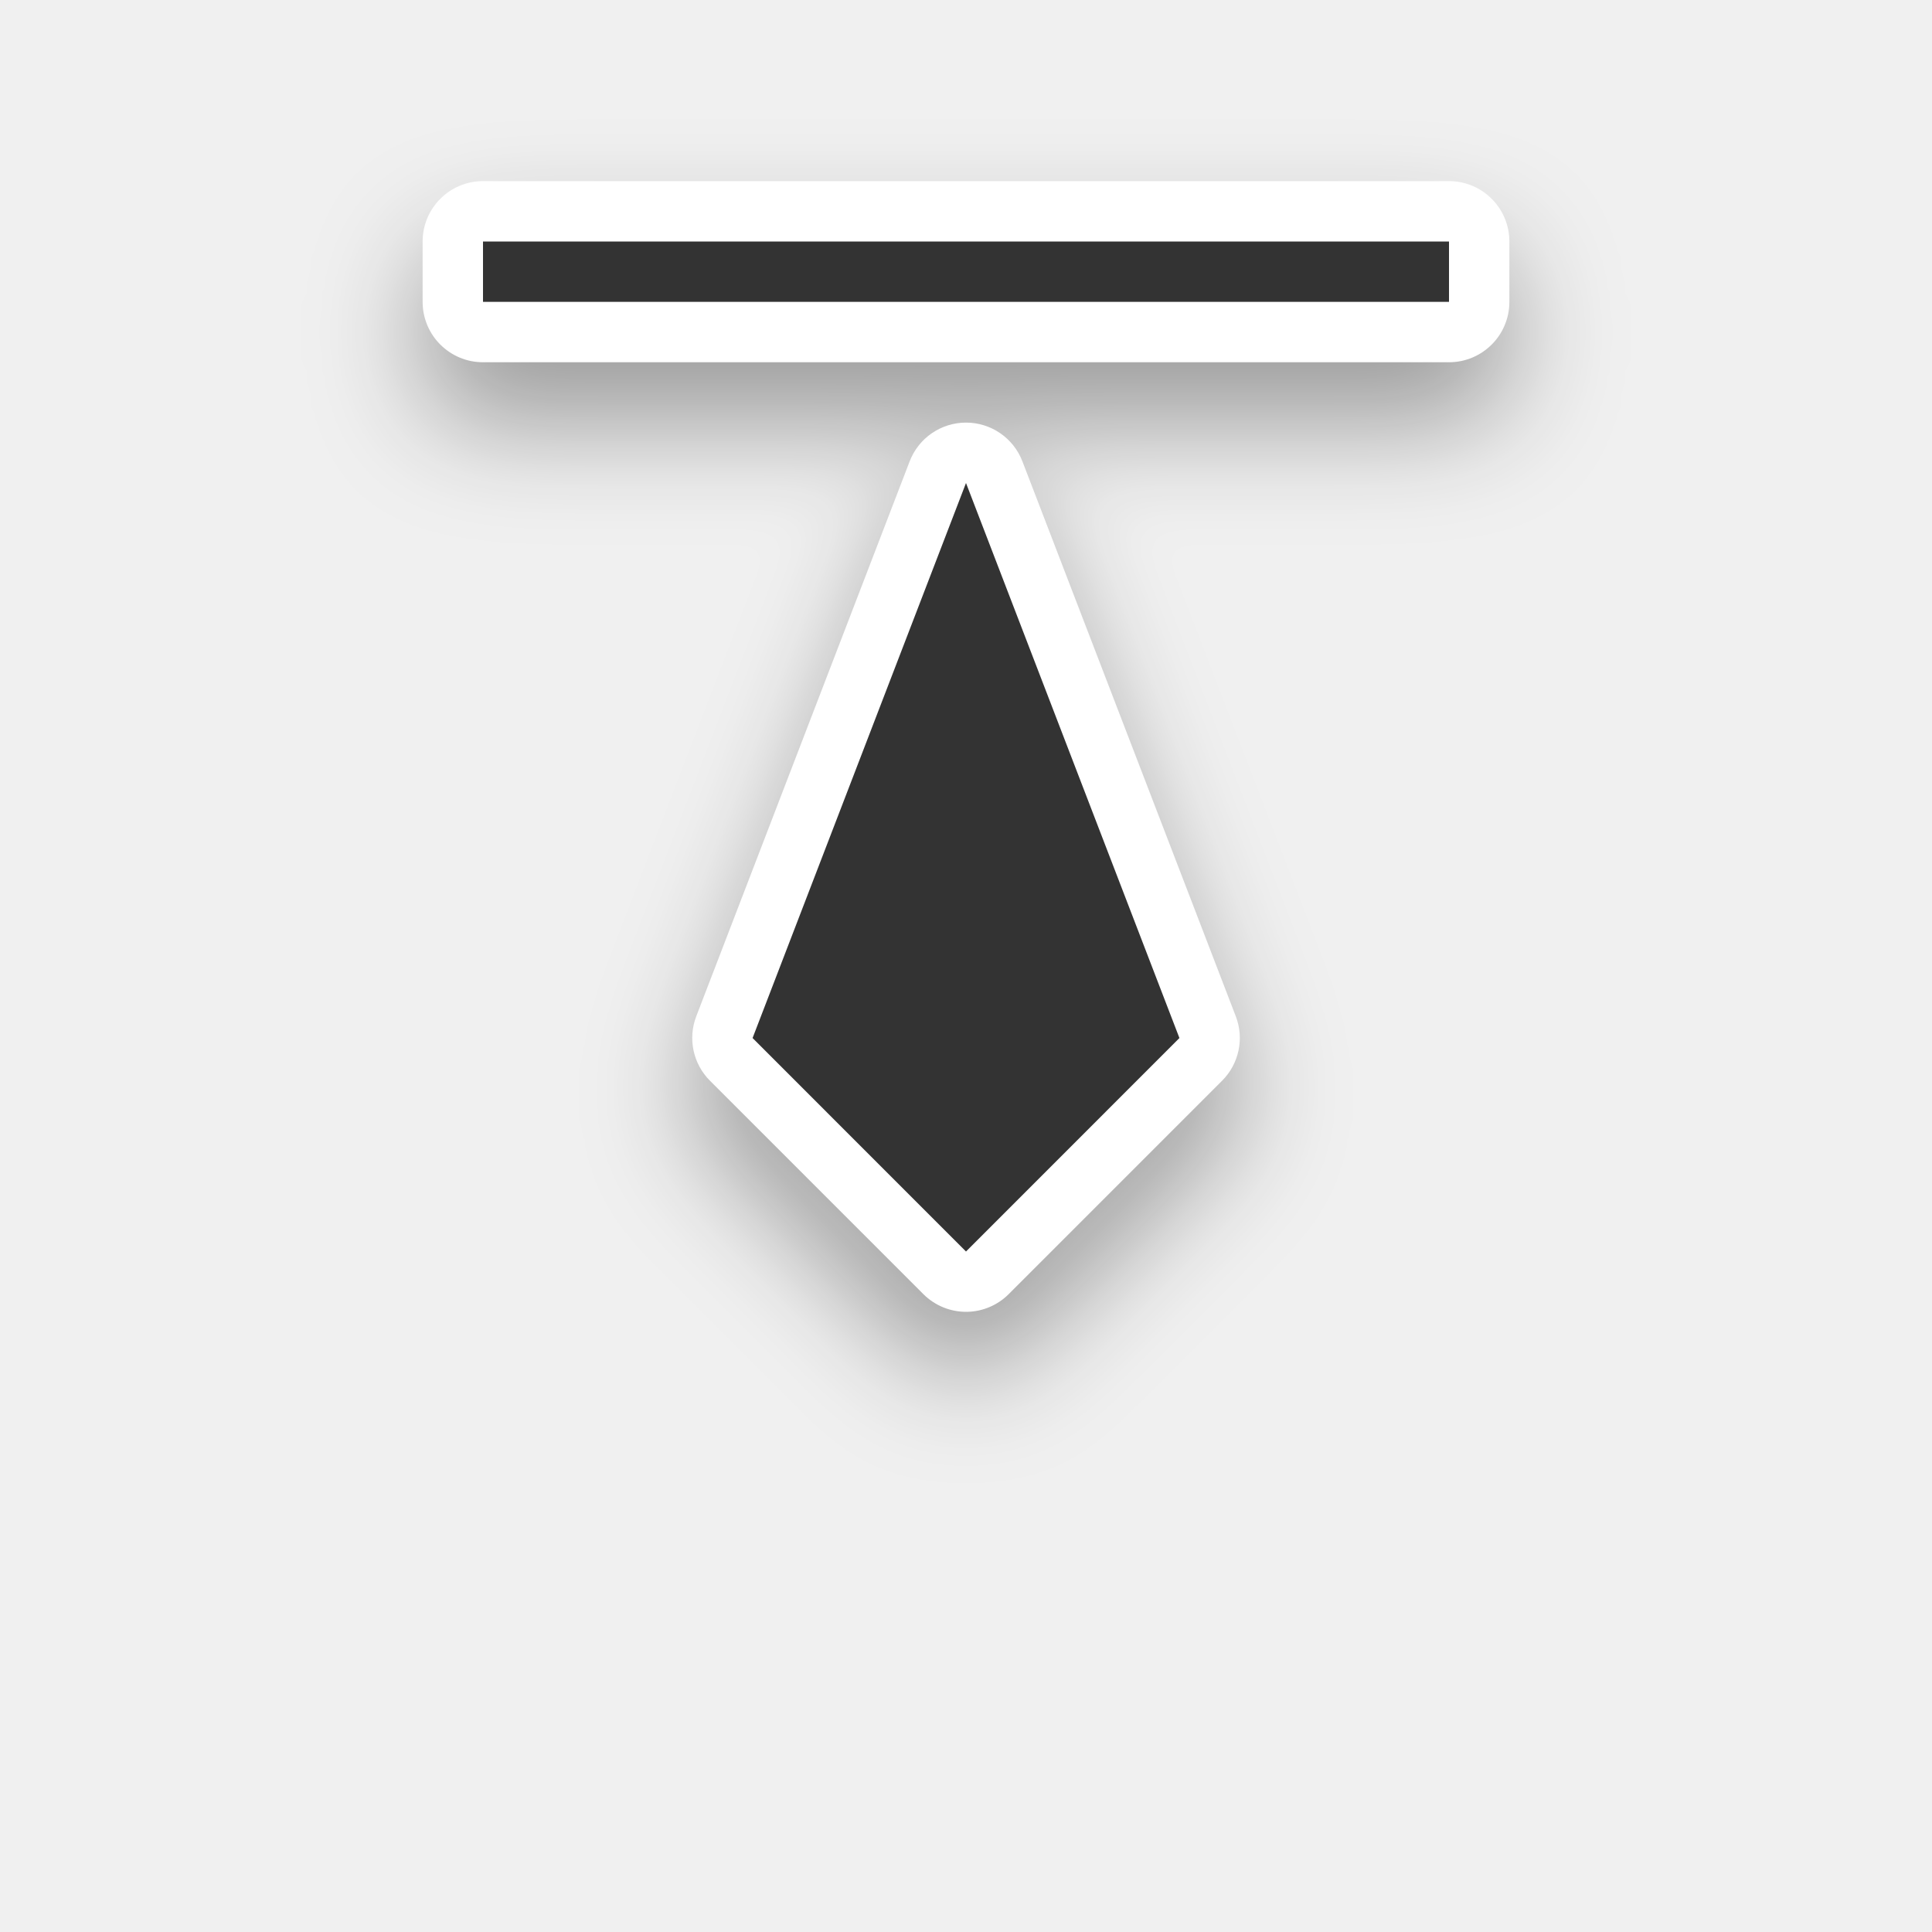
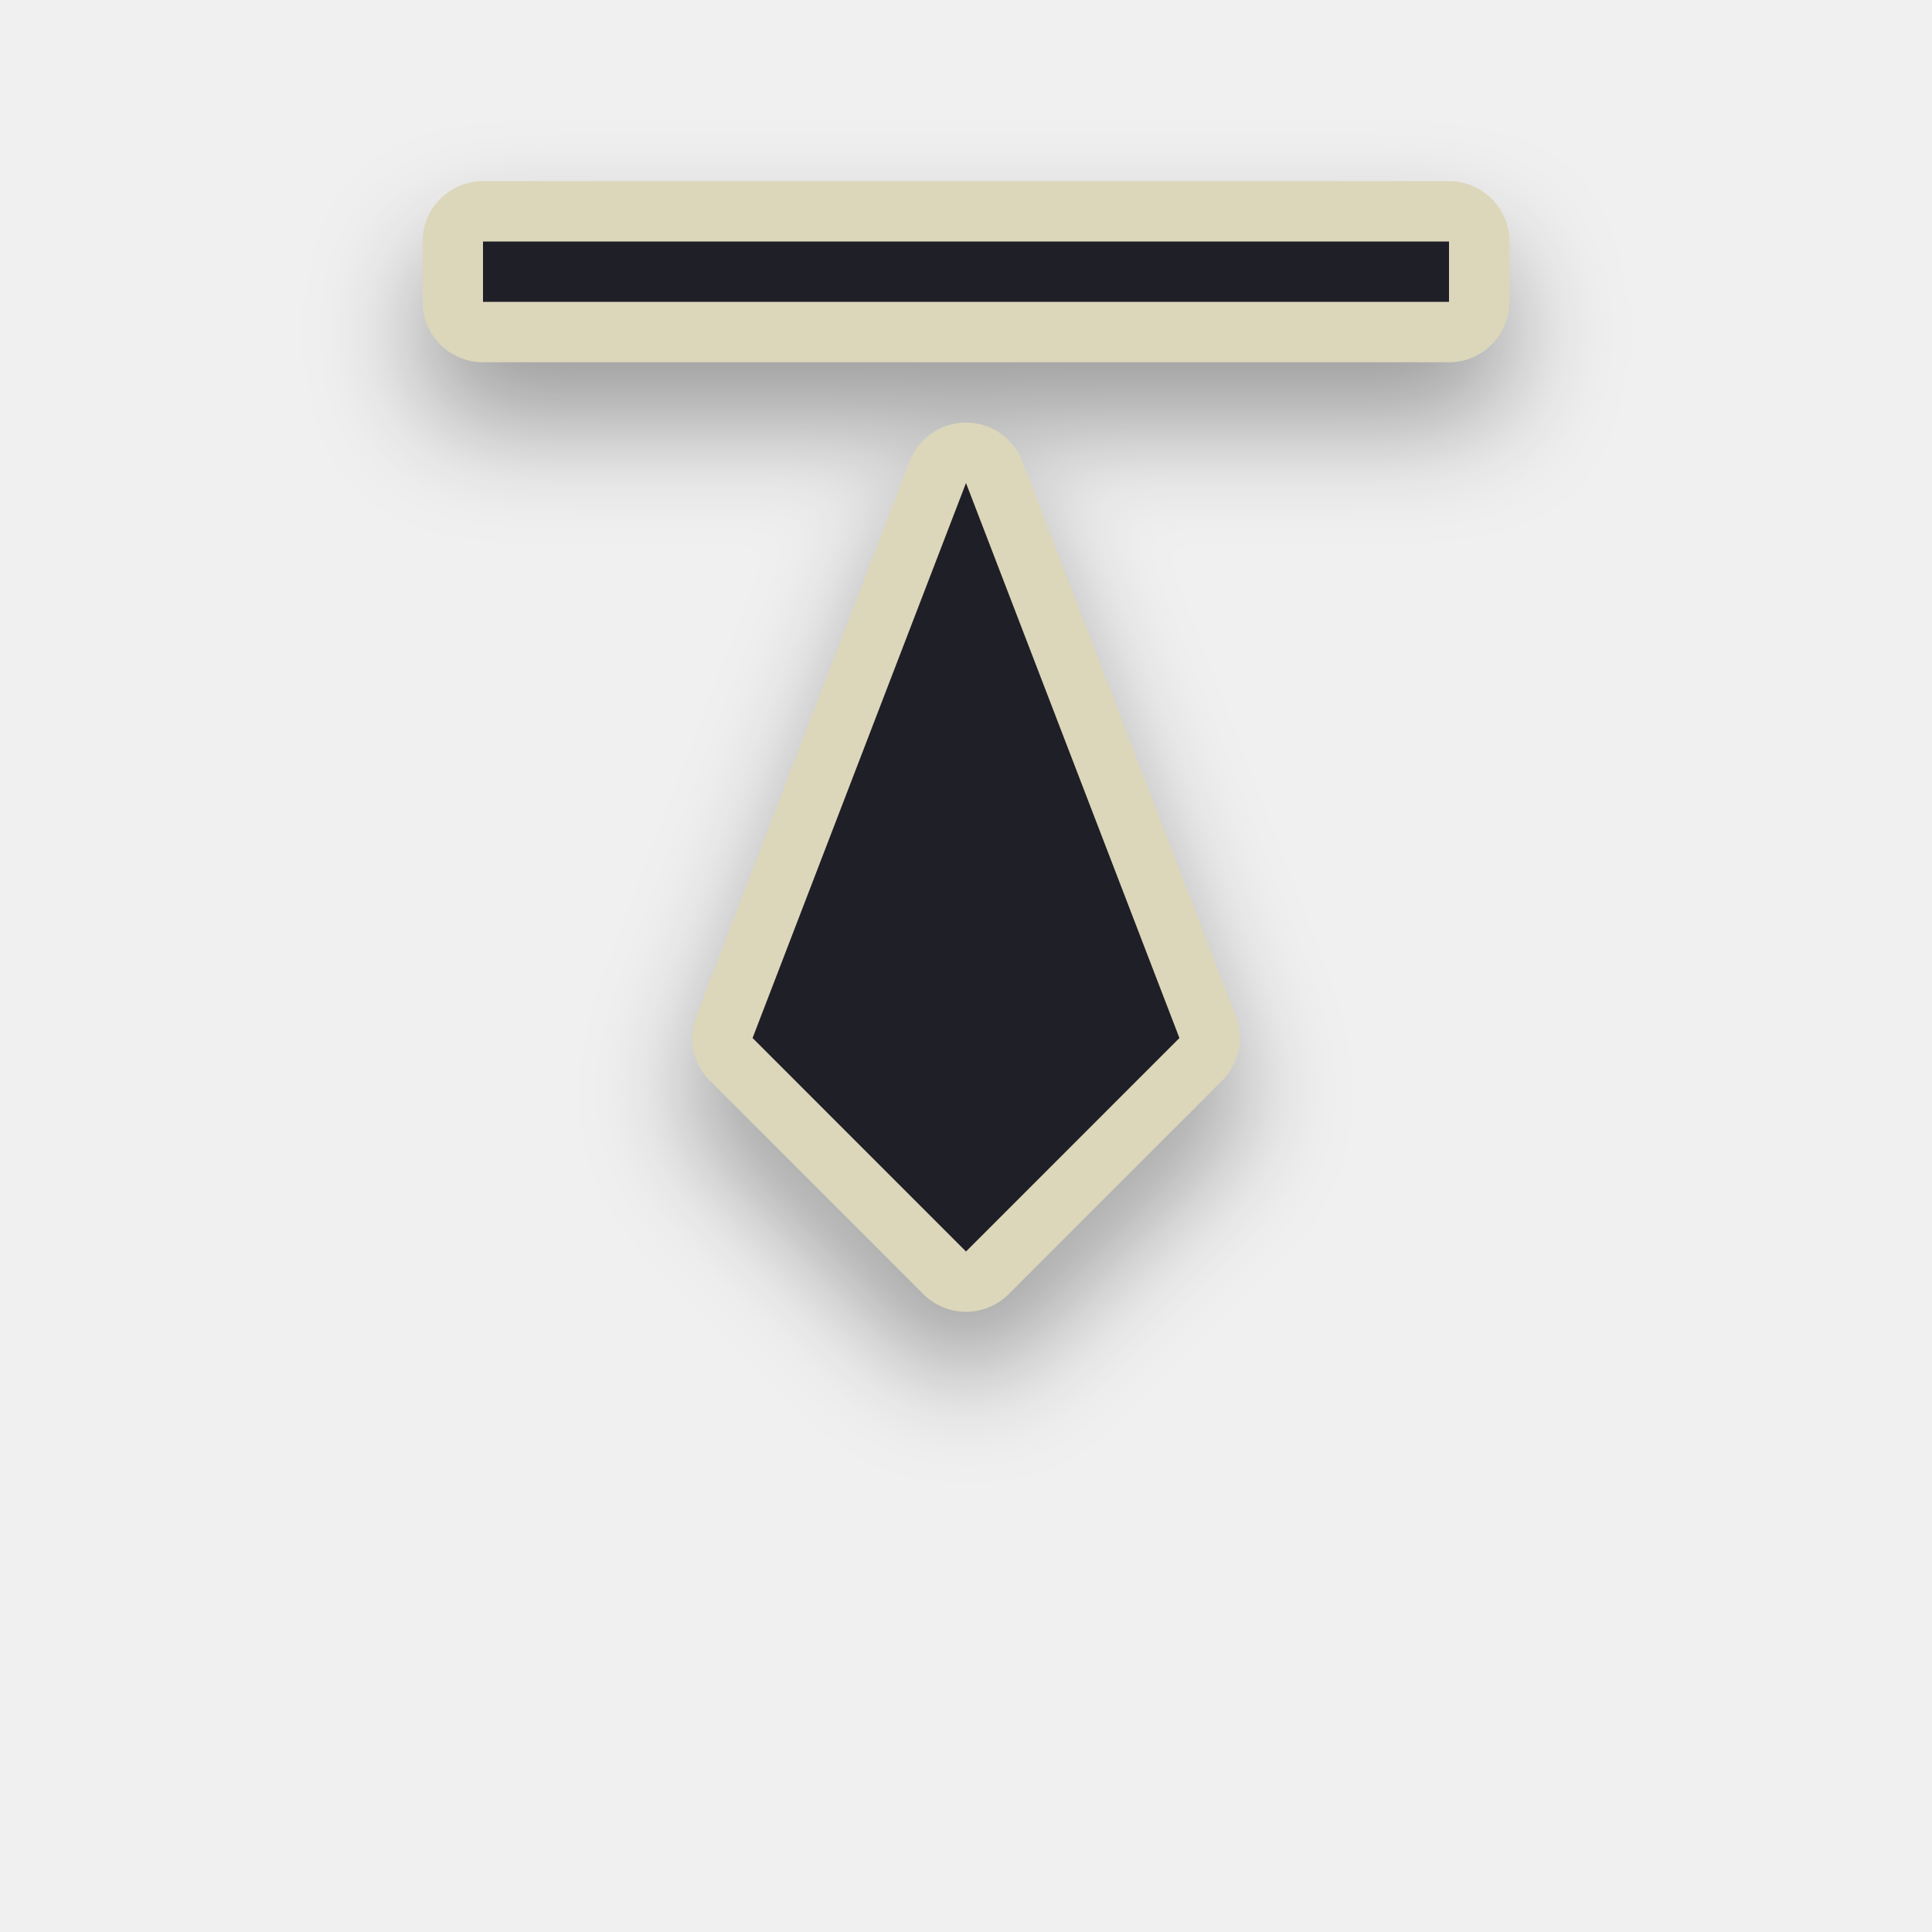
<svg xmlns="http://www.w3.org/2000/svg" width="32" height="32" version="1.1" viewBox="0 0 32 32" id="svg24">
  <defs id="defs8">
    <filter id="b" x="-.124" y="-.558" width="1.248" height="2.116" color-interpolation-filters="sRGB">
      <feGaussianBlur stdDeviation="0.93" id="feGaussianBlur2" />
    </filter>
    <filter id="a" x="-.159" y="-.157" width="1.318" height="1.314" color-interpolation-filters="sRGB">
      <feGaussianBlur stdDeviation="0.93" id="feGaussianBlur5" />
    </filter>
    <filter style="color-interpolation-filters:sRGB" id="filter888" x="-0.122" width="1.245" y="-0.118" height="1.235">
      <feGaussianBlur stdDeviation="0.918" id="feGaussianBlur890" />
    </filter>
  </defs>
  <path id="path850" d="M 12.188,10.026 A 1,1 0 0 0 11.496,10.319 L 7.961,13.854 A 1,1 0 0 0 7.735,14.92 l 3.535,9.193 a 1,1 0 0 0 1.867,0 L 16.672,14.92 A 1,1 0 0 0 16.446,13.854 L 12.91,10.319 a 1,1 0 0 0 -0.723,-0.293 z m 0.016,2.414 2.369,2.369 -2.369,6.158 -2.369,-6.158 z M 4.203,25.754 a 1,1 0 0 0 -1,1 v 1 a 1,1 0 0 0 1,1 h 16 a 1,1 0 0 0 1,-1 v -1 a 1,1 0 0 0 -1,-1 z" style="color:#000000;font-style:normal;font-variant:normal;font-weight:normal;font-stretch:normal;font-size:medium;line-height:normal;font-family:sans-serif;font-variant-ligatures:normal;font-variant-position:normal;font-variant-caps:normal;font-variant-numeric:normal;font-variant-alternates:normal;font-feature-settings:normal;text-indent:0;text-align:start;text-decoration:none;text-decoration-line:none;text-decoration-style:solid;text-decoration-color:#000000;letter-spacing:normal;word-spacing:normal;text-transform:none;writing-mode:lr-tb;direction:ltr;text-orientation:mixed;dominant-baseline:auto;baseline-shift:baseline;text-anchor:start;white-space:normal;shape-padding:0;clip-rule:nonzero;display:inline;overflow:visible;visibility:visible;opacity:0.35;isolation:auto;mix-blend-mode:normal;color-interpolation:sRGB;color-interpolation-filters:linearRGB;solid-color:#000000;solid-opacity:1;vector-effect:none;fill:#000000;fill-opacity:1;fill-rule:nonzero;stroke:none;stroke-width:2;stroke-linecap:round;stroke-linejoin:round;stroke-miterlimit:4;stroke-dasharray:none;stroke-dashoffset:0;stroke-opacity:1;paint-order:stroke fill markers;filter:url(#filter888);color-rendering:auto;image-rendering:auto;shape-rendering:auto;text-rendering:auto;enable-background:accumulate" transform="rotate(180,14.10169,16.37704)" />
-   <path style="color:#000000;font-style:normal;font-variant:normal;font-weight:normal;font-stretch:normal;font-size:medium;line-height:normal;font-family:sans-serif;font-variant-ligatures:normal;font-variant-position:normal;font-variant-caps:normal;font-variant-numeric:normal;font-variant-alternates:normal;font-feature-settings:normal;text-indent:0;text-align:start;text-decoration:none;text-decoration-line:none;text-decoration-style:solid;text-decoration-color:#000000;letter-spacing:normal;word-spacing:normal;text-transform:none;writing-mode:lr-tb;direction:ltr;text-orientation:mixed;dominant-baseline:auto;baseline-shift:baseline;text-anchor:start;white-space:normal;shape-padding:0;clip-rule:nonzero;display:inline;overflow:visible;visibility:visible;opacity:1;isolation:auto;mix-blend-mode:normal;color-interpolation:sRGB;color-interpolation-filters:linearRGB;solid-color:#000000;solid-opacity:1;vector-effect:none;fill:#ffffff;fill-opacity:1;fill-rule:nonzero;stroke:none;stroke-width:2;stroke-linecap:round;stroke-linejoin:round;stroke-miterlimit:4;stroke-dasharray:none;stroke-dashoffset:0;stroke-opacity:1;paint-order:stroke fill markers;color-rendering:auto;image-rendering:auto;shape-rendering:auto;text-rendering:auto;enable-background:accumulate" d="m 16.016,21.728 a 1,1 0 0 0 0.691,-0.293 l 3.535,-3.535 a 1,1 0 0 0 0.227,-1.066 L 16.934,7.641 a 1,1 0 0 0 -1.867,0 l -3.535,9.193 a 1,1 0 0 0 0.227,1.066 l 3.535,3.535 a 1,1 0 0 0 0.723,0.293 z m -0.016,-2.414 -2.369,-2.369 2.369,-6.158 2.369,6.158 z M 24,6 a 1,1 0 0 0 1,-1 v -1 A 1,1 0 0 0 24,3 H 8 A 1,1 0 0 0 7,4 v 1 a 1,1 0 0 0 1,1 z" id="path846" />
-   <path style="opacity:1;fill:#333333;fill-opacity:1;stroke:none;stroke-width:1.993;stroke-linecap:round;stroke-linejoin:round;stroke-miterlimit:4;stroke-dasharray:none;stroke-opacity:1;paint-order:stroke fill markers" d="M 16,20.729 19.535,17.193 16,8 12.465,17.193 Z M 24,5 V 4 H 8 v 1 z" id="rect835" />
+   <path style="color:#000000;font-style:normal;font-variant:normal;font-weight:normal;font-stretch:normal;font-size:medium;line-height:normal;font-family:sans-serif;font-variant-ligatures:normal;font-variant-position:normal;font-variant-caps:normal;font-variant-numeric:normal;font-variant-alternates:normal;font-feature-settings:normal;text-indent:0;text-align:start;text-decoration:none;text-decoration-line:none;text-decoration-style:solid;text-decoration-color:#000000;letter-spacing:normal;word-spacing:normal;text-transform:none;writing-mode:lr-tb;direction:ltr;text-orientation:mixed;dominant-baseline:auto;baseline-shift:baseline;text-anchor:start;white-space:normal;shape-padding:0;clip-rule:nonzero;display:inline;overflow:visible;visibility:visible;opacity:1;isolation:auto;mix-blend-mode:normal;color-interpolation:sRGB;color-interpolation-filters:linearRGB;solid-color:#000000;solid-opacity:1;vector-effect:none;fill:#dcd7ba;fill-opacity:1;fill-rule:nonzero;stroke:none;stroke-width:2;stroke-linecap:round;stroke-linejoin:round;stroke-miterlimit:4;stroke-dasharray:none;stroke-dashoffset:0;stroke-opacity:1;paint-order:stroke fill markers;color-rendering:auto;image-rendering:auto;shape-rendering:auto;text-rendering:auto;enable-background:accumulate" d="m 16.016,21.728 a 1,1 0 0 0 0.691,-0.293 l 3.535,-3.535 a 1,1 0 0 0 0.227,-1.066 L 16.934,7.641 a 1,1 0 0 0 -1.867,0 l -3.535,9.193 a 1,1 0 0 0 0.227,1.066 l 3.535,3.535 a 1,1 0 0 0 0.723,0.293 z m -0.016,-2.414 -2.369,-2.369 2.369,-6.158 2.369,6.158 z M 24,6 a 1,1 0 0 0 1,-1 v -1 A 1,1 0 0 0 24,3 H 8 A 1,1 0 0 0 7,4 v 1 a 1,1 0 0 0 1,1 z" id="path846" />
+   <path style="opacity:1;fill:#1f1f28;fill-opacity:1;stroke:none;stroke-width:1.993;stroke-linecap:round;stroke-linejoin:round;stroke-miterlimit:4;stroke-dasharray:none;stroke-opacity:1;paint-order:stroke fill markers" d="M 16,20.729 19.535,17.193 16,8 12.465,17.193 Z M 24,5 V 4 H 8 v 1 z" id="rect835" />
</svg>
